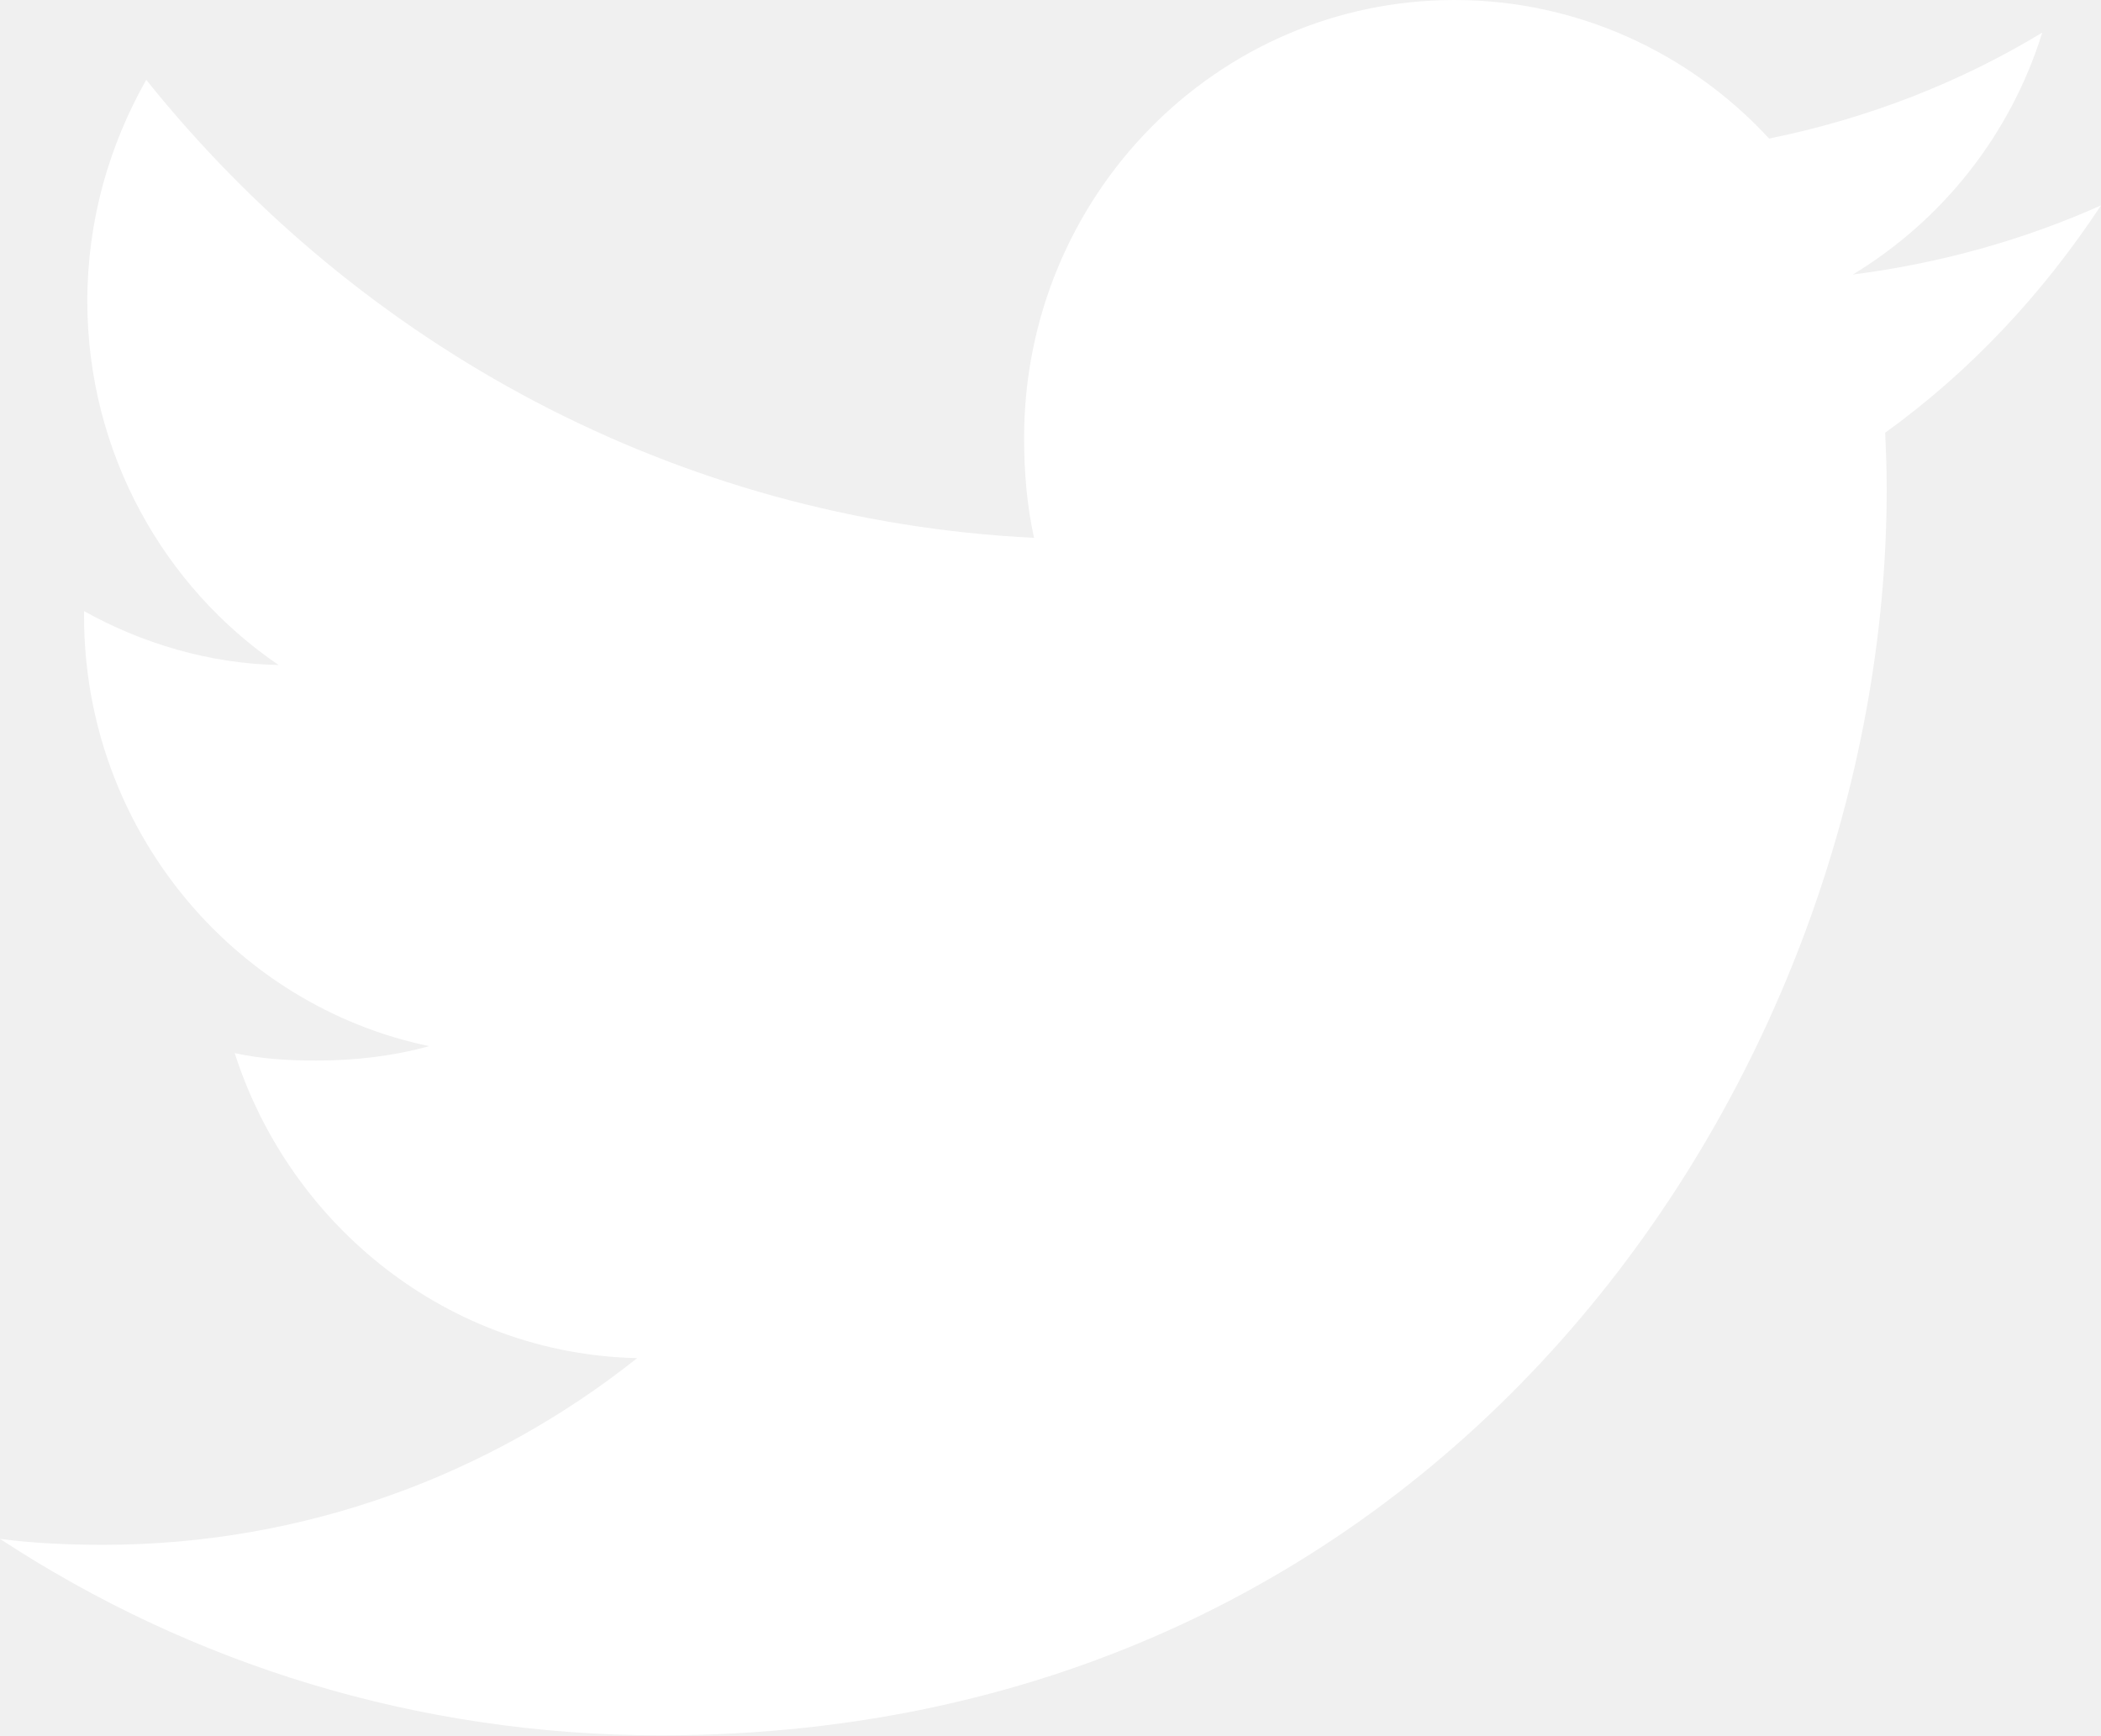
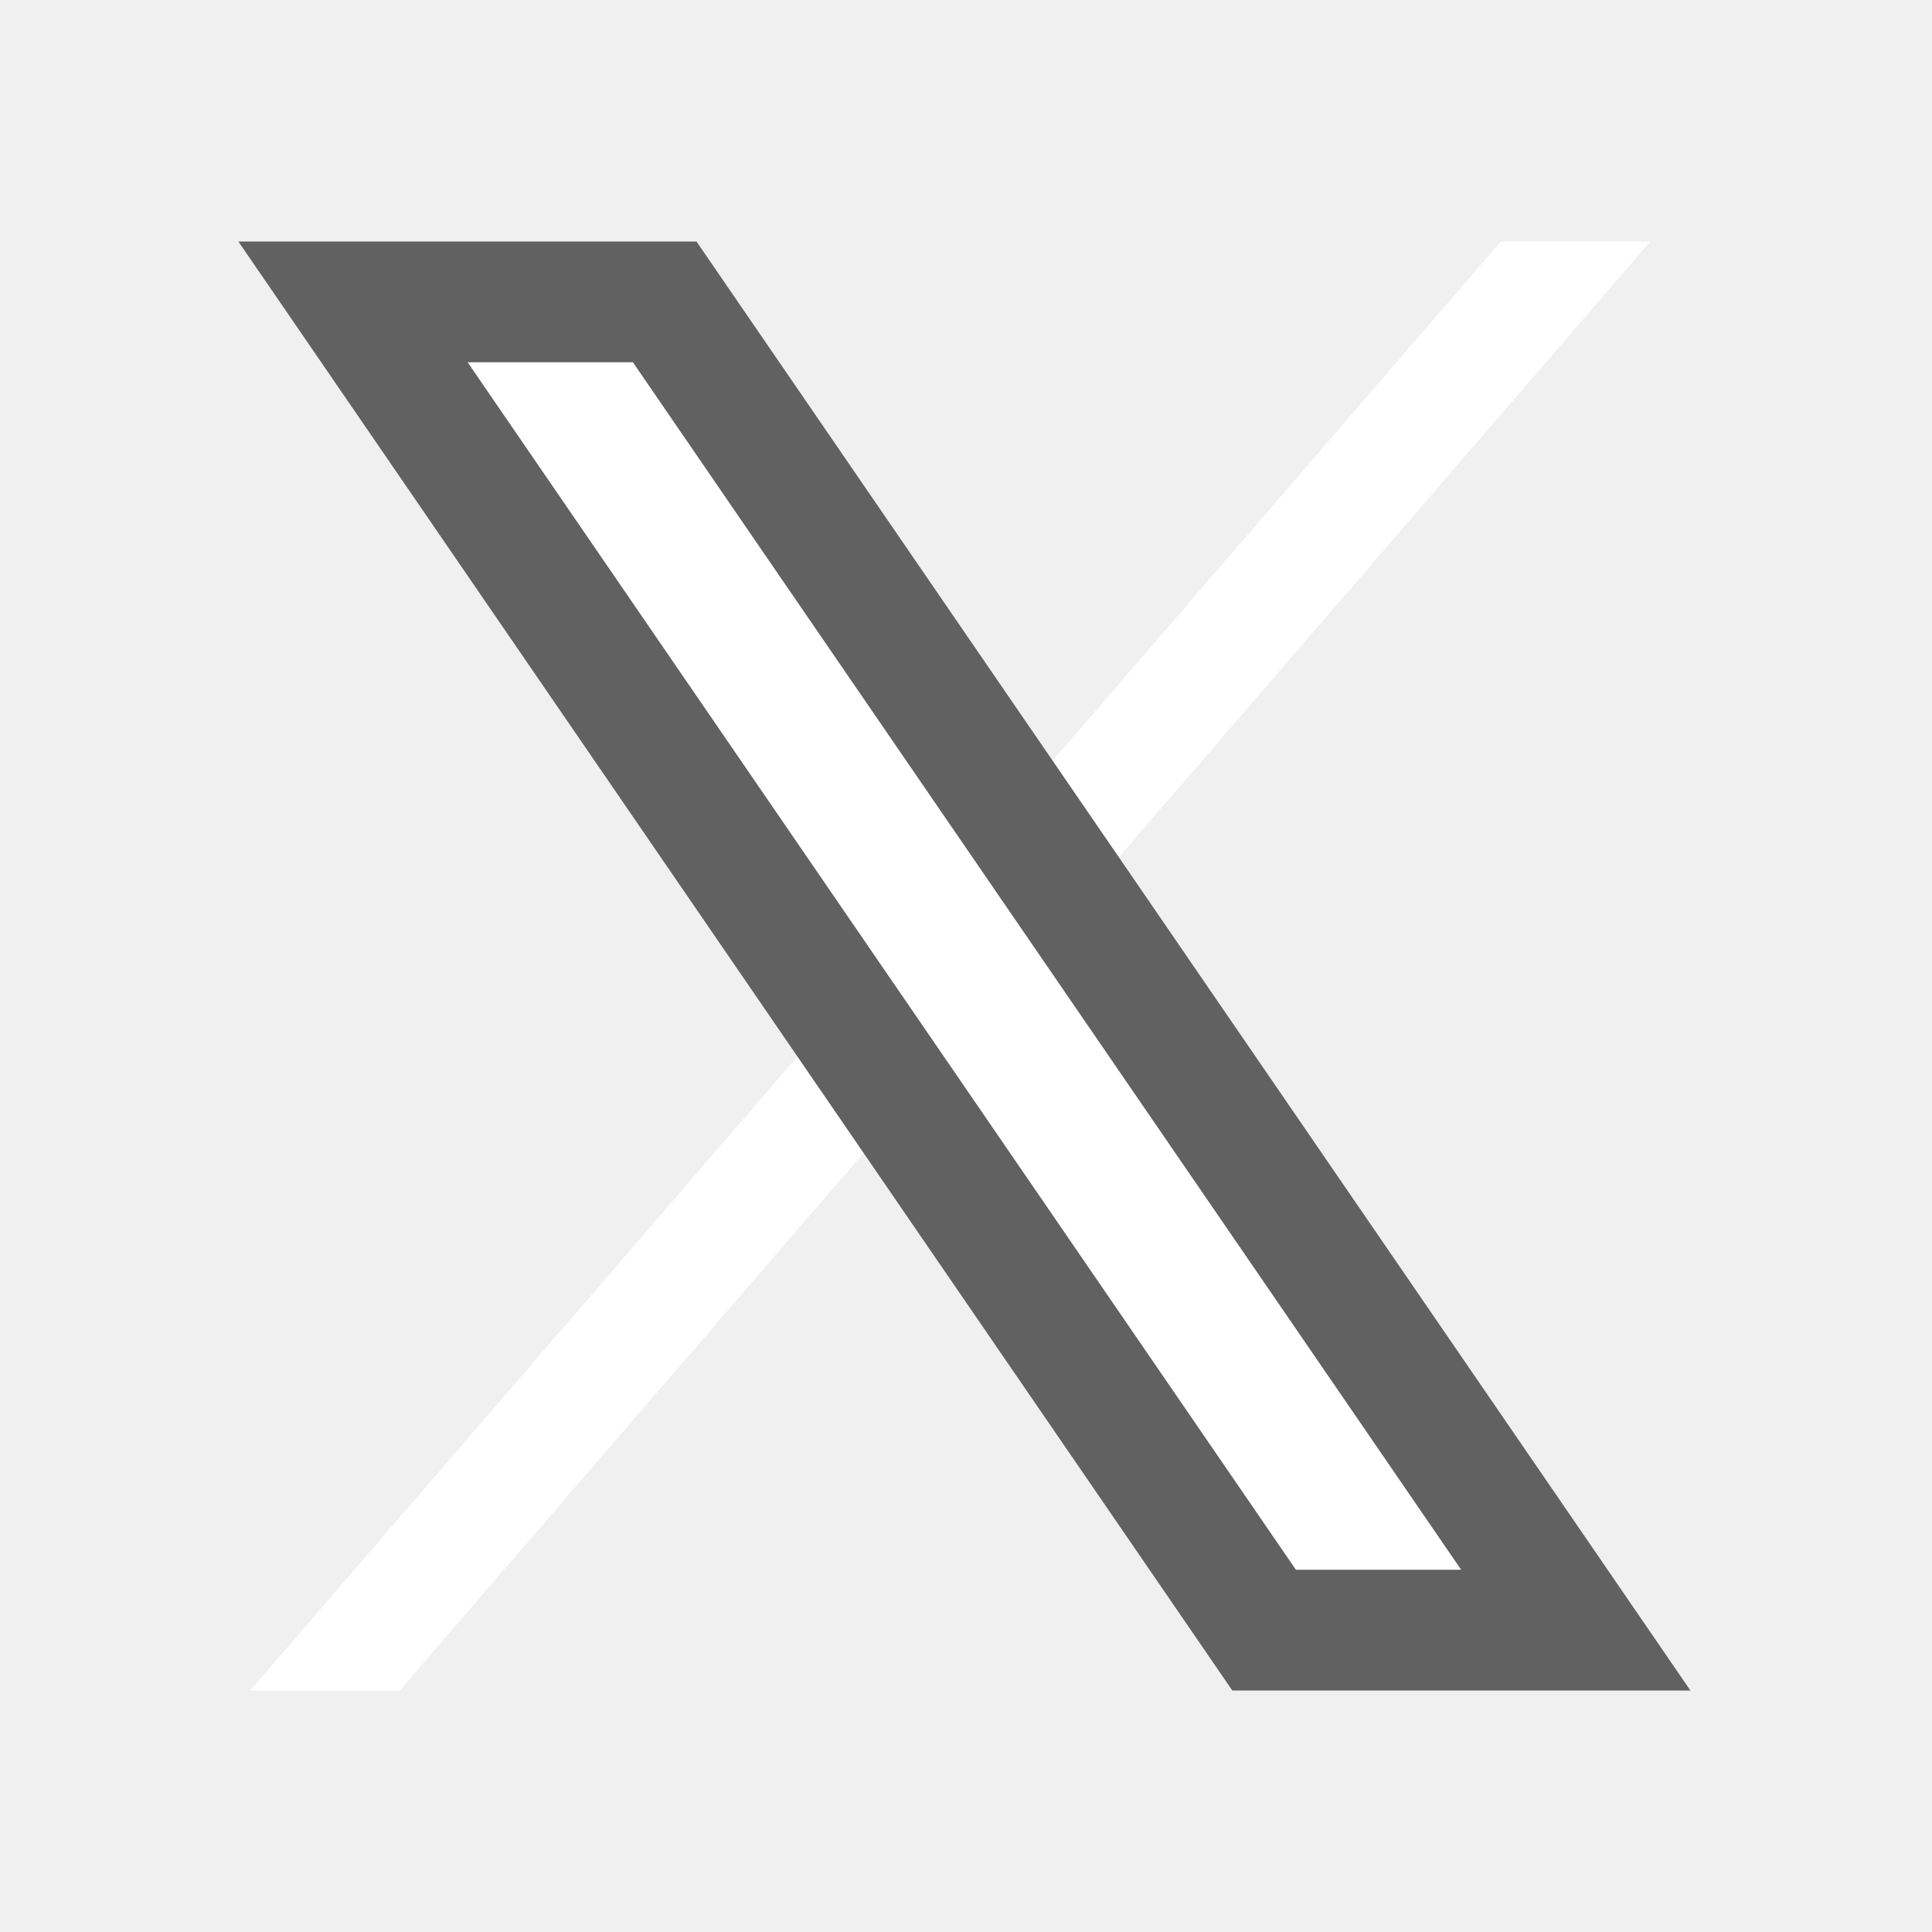
- <svg xmlns="http://www.w3.org/2000/svg" width="23" height="19" viewBox="0 0 23 19" fill="none">
-   <path d="M23 2.249C22.145 2.631 21.233 2.884 20.283 3.006C21.261 2.413 22.007 1.481 22.357 0.357C21.446 0.909 20.44 1.299 19.367 1.517C18.502 0.58 17.269 0 15.923 0C13.313 0 11.211 2.154 11.211 4.795C11.211 5.175 11.243 5.541 11.32 5.889C7.4 5.694 3.932 3.784 1.601 0.874C1.195 1.592 0.956 2.413 0.956 3.297C0.956 4.958 1.797 6.429 3.05 7.281C2.293 7.267 1.55 7.043 0.92 6.691C0.92 6.706 0.92 6.725 0.92 6.744C0.92 9.073 2.554 11.008 4.698 11.454C4.314 11.561 3.896 11.612 3.462 11.612C3.16 11.612 2.855 11.594 2.569 11.53C3.18 13.429 4.913 14.824 6.975 14.87C5.37 16.146 3.334 16.914 1.128 16.914C0.742 16.914 0.371 16.897 0 16.849C2.089 18.218 4.564 19 7.234 19C15.91 19 20.654 11.692 20.654 5.358C20.654 5.146 20.647 4.941 20.637 4.738C21.573 4.063 22.359 3.22 23 2.249Z" fill="white" />
+ <svg xmlns="http://www.w3.org/2000/svg" x="0px" y="0px" width="21" height="21" viewBox="0 0 48 48">
+   <polygon fill="#FFFFFF" points="41,6 9.929,42 6.215,42 37.287,6" />
+   <polygon fill="#ffffff" fill-rule="evenodd" points="31.143,41 7.82,7 16.777,7 40.1,41" clip-rule="evenodd" />
+   <path fill="#616161" d="M15.724,9l20.578,30h-4.106L11.618,9H15.724 M17.304,6H5.922l24.694,36h11.382L17.304,6L17.304,6z" />
</svg>
